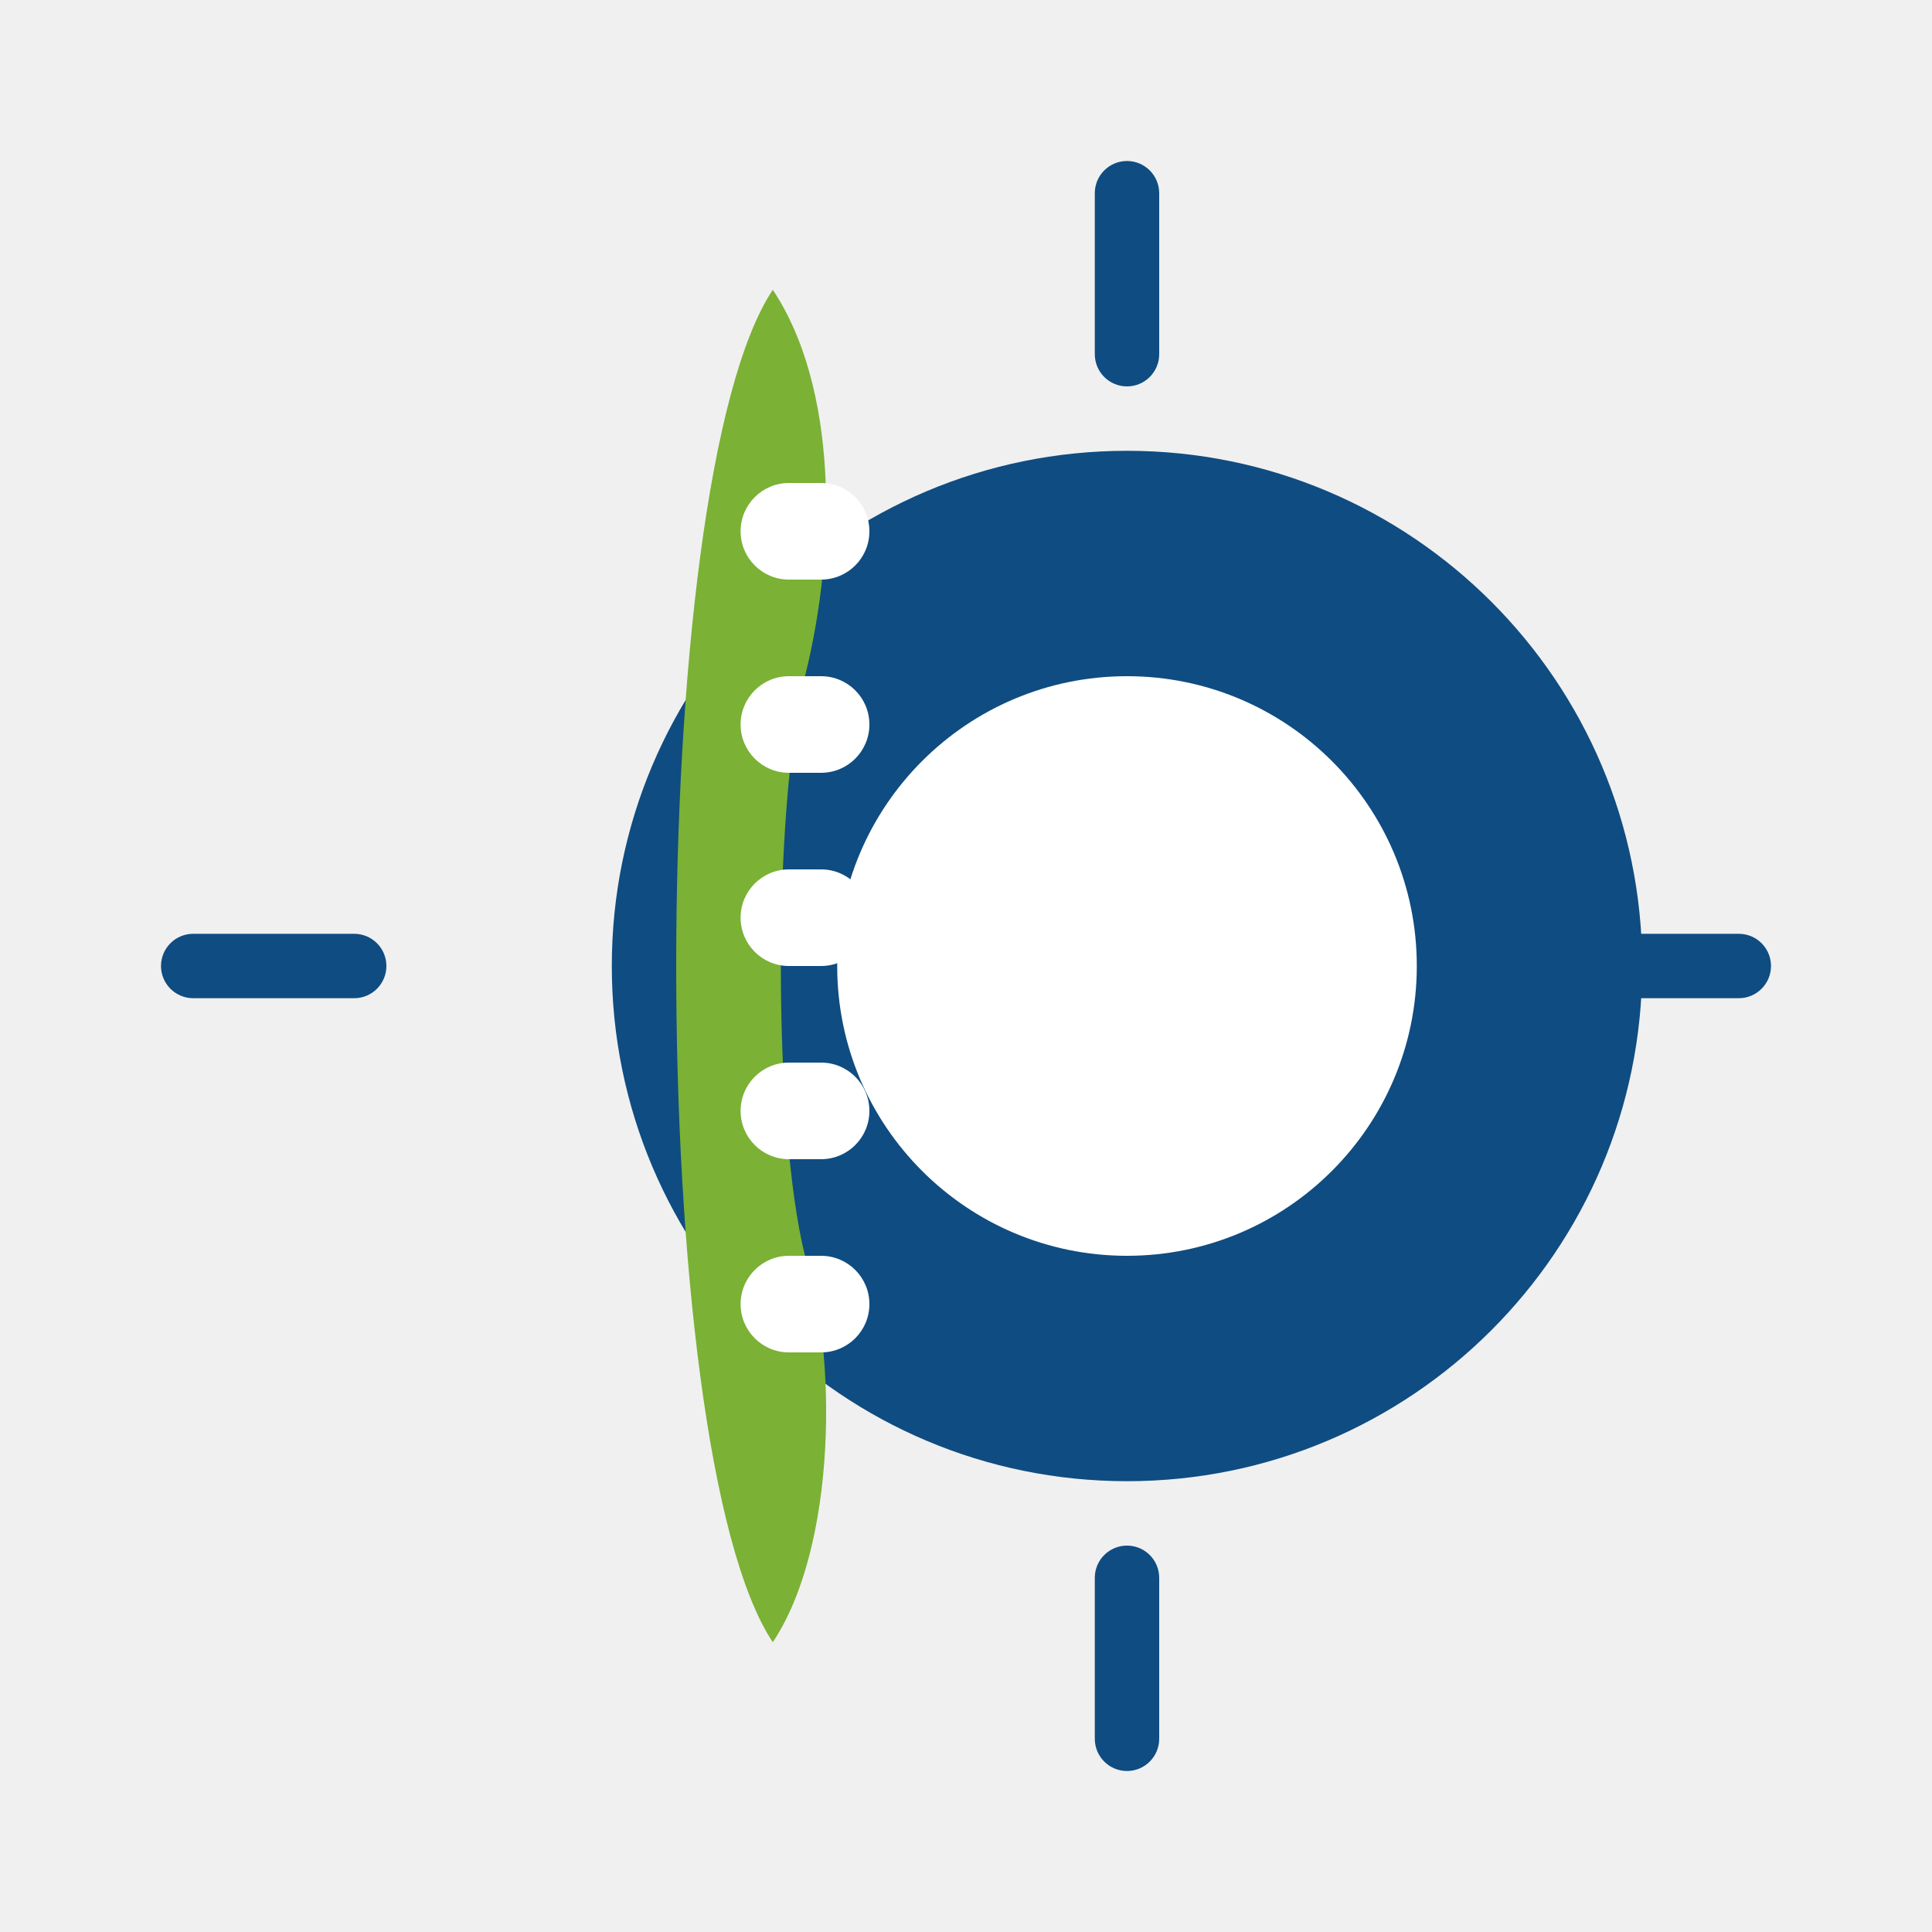
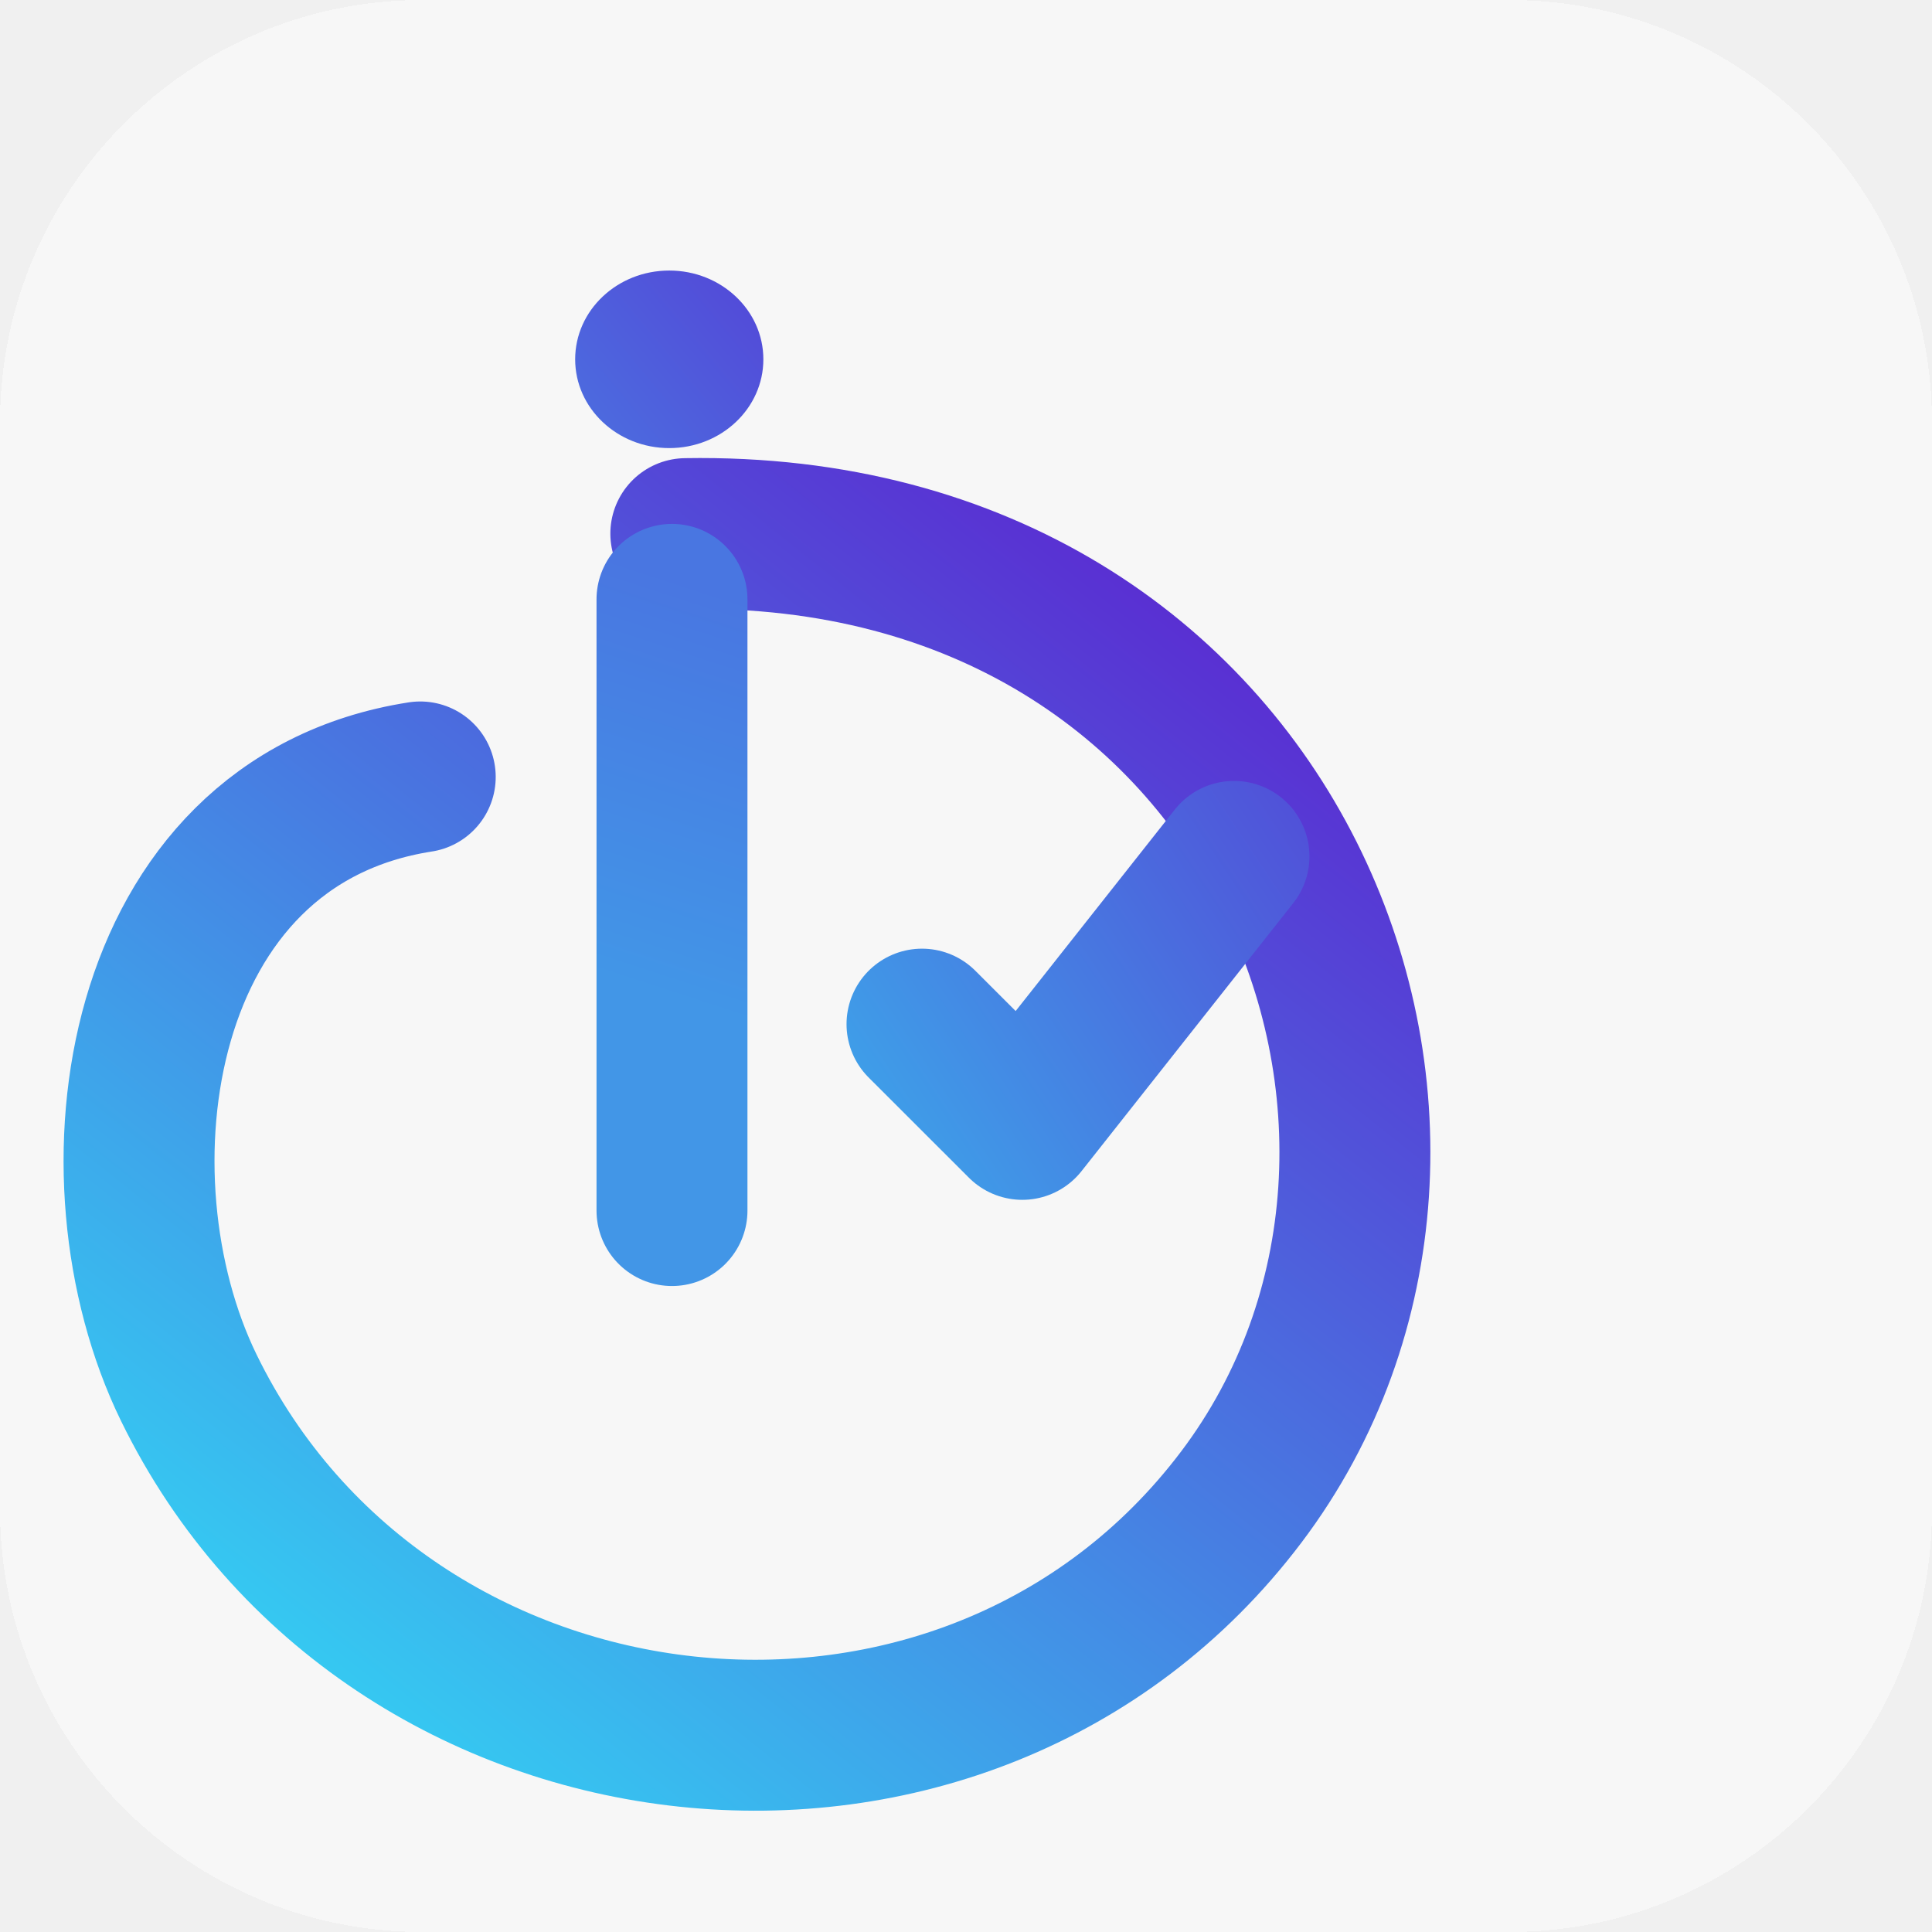
- <svg xmlns="http://www.w3.org/2000/svg" viewBox="0 0 120 120">
-   <circle cx="70" cy="60" r="32" fill="#0f4c81" />
-   <g fill="#0f4c81">
-     <rect x="68" y="10" width="4" height="14" rx="2" />
-     <rect x="68" y="96" width="4" height="14" rx="2" />
-     <rect x="10" y="58" width="14" height="4" rx="2" />
-     <rect x="96" y="58" width="14" height="4" rx="2" />
-   </g>
-   <circle cx="70" cy="60" r="18" fill="#ffffff" />
-   <path d="     M48 18     C40 30, 40 90, 48 102     C52 96, 52 84, 50 78     C48 70, 48 50, 50 42     C52 34, 52 24, 48 18     Z" fill="#7bb135" />
-   <g fill="#ffffff">
-     <rect x="46" y="30" width="8" height="6" rx="3" />
-     <rect x="46" y="42" width="8" height="6" rx="3" />
-     <rect x="46" y="54" width="8" height="6" rx="3" />
-     <rect x="46" y="66" width="8" height="6" rx="3" />
-     <rect x="46" y="78" width="8" height="6" rx="3" />
-   </g>
+ <svg xmlns="http://www.w3.org/2000/svg" viewBox="0 0 128 128">
+   <defs>
+     <linearGradient gradientUnits="userSpaceOnUse" x1="64.635" y1="23.203" x2="64.635" y2="102.402" id="gradient-0" gradientTransform="matrix(0.897738, 0.44053, -0.659441, 1.343848, 47.12253, -47.82706)">
+       <stop offset="0" style="stop-color: rgb(94, 27, 206);" />
+       <stop offset="1" style="stop-color: rgb(47, 228, 247);" />
+     </linearGradient>
+     <linearGradient gradientUnits="userSpaceOnUse" x1="43.106" y1="17.924" x2="43.106" y2="27.924" id="gradient-1">
+       <stop offset="0" style="stop-color: #bada55" />
+       <stop offset="1" style="stop-color: #758d29" />
+     </linearGradient>
+     <linearGradient gradientUnits="userSpaceOnUse" x1="43.106" y1="17.924" x2="43.106" y2="27.924" id="gradient-2" spreadMethod="repeat" gradientTransform="matrix(0.640548, 0.813966, -1.110846, 0.98216, 41.46452, -31.55582)">
+       <stop offset="0" style="stop-color: rgb(83, 74, 216);" />
+       <stop offset="1" style="stop-color: rgb(74, 117, 225);" />
+     </linearGradient>
+     <linearGradient gradientUnits="userSpaceOnUse" x1="71.42" y1="56.738" x2="71.42" y2="74.492" id="gradient-3" gradientTransform="matrix(0.553694, 0.832719, -2.730577, 1.815628, 212.1962, -110.5767)">
+       <stop offset="0" style="stop-color: rgb(86, 59, 212);" />
+       <stop offset="1" style="stop-color: rgb(55, 190, 239);" />
+     </linearGradient>
+     <linearGradient gradientUnits="userSpaceOnUse" x1="44.521" y1="39.71" x2="44.521" y2="80.202" id="gradient-4" gradientTransform="matrix(0.950604, 0.310411, -0.203314, 0.622631, 10.73719, -0.189478)">
+       <stop offset="0" style="stop-color: rgb(73, 118, 225);" />
+       <stop offset="1" style="stop-color: rgb(66, 150, 231);" />
+     </linearGradient>
+   </defs>
+   <rect width="128" height="128" rx="28" style="shape-rendering: optimizespeed; stroke-width: 0px; paint-order: fill; fill-rule: nonzero; stroke-miterlimit: 1; stroke-dashoffset: 2px; fill: rgb(247, 247, 247);" />
+   <path d="M 51.723 24.65 C 89.997 15.502 113.975 51.649 101.427 79.042 C 88.879 106.435 50.501 110.572 31.779 87.007 C 22.106 74.838 20.091 51.184 38.021 44.188" style="transform-box: fill-box; transform-origin: 50% 50%; stroke-width: 10px; stroke-miterlimit: 7.6; stroke-linecap: round; stroke-dashoffset: -9.03px; paint-order: fill; stroke: url(&quot;#gradient-0&quot;);" transform="matrix(0.976437, 0.215801, -0.215801, 0.976437, 0.252562, 0.122833)" fill="none" />
+   <circle cx="43.106" cy="22.924" r="5" style="stroke-miterlimit: 4.02; stroke-linejoin: round; stroke-linecap: round; stroke-width: 0px; stroke: url(&quot;#gradient-1&quot;); fill: url(&quot;#gradient-2&quot;); paint-order: stroke;" transform="matrix(1.246891, 0, 0, 1.176351, -9.408049, -3.160917)" />
+   <path d="M 44.521 39.71 L 44.521 80.202" stroke-linecap="round" style="stroke-width: 10px; paint-order: stroke; stroke: url(&quot;#gradient-4&quot;);" />
+   <path d="M 61.085 67.852 L 67.73 74.492 L 81.755 56.738" stroke-linecap="round" stroke-linejoin="round" style="stroke-width: 10px; paint-order: fill; stroke: url(&quot;#gradient-3&quot;);" fill="none" />
</svg>
